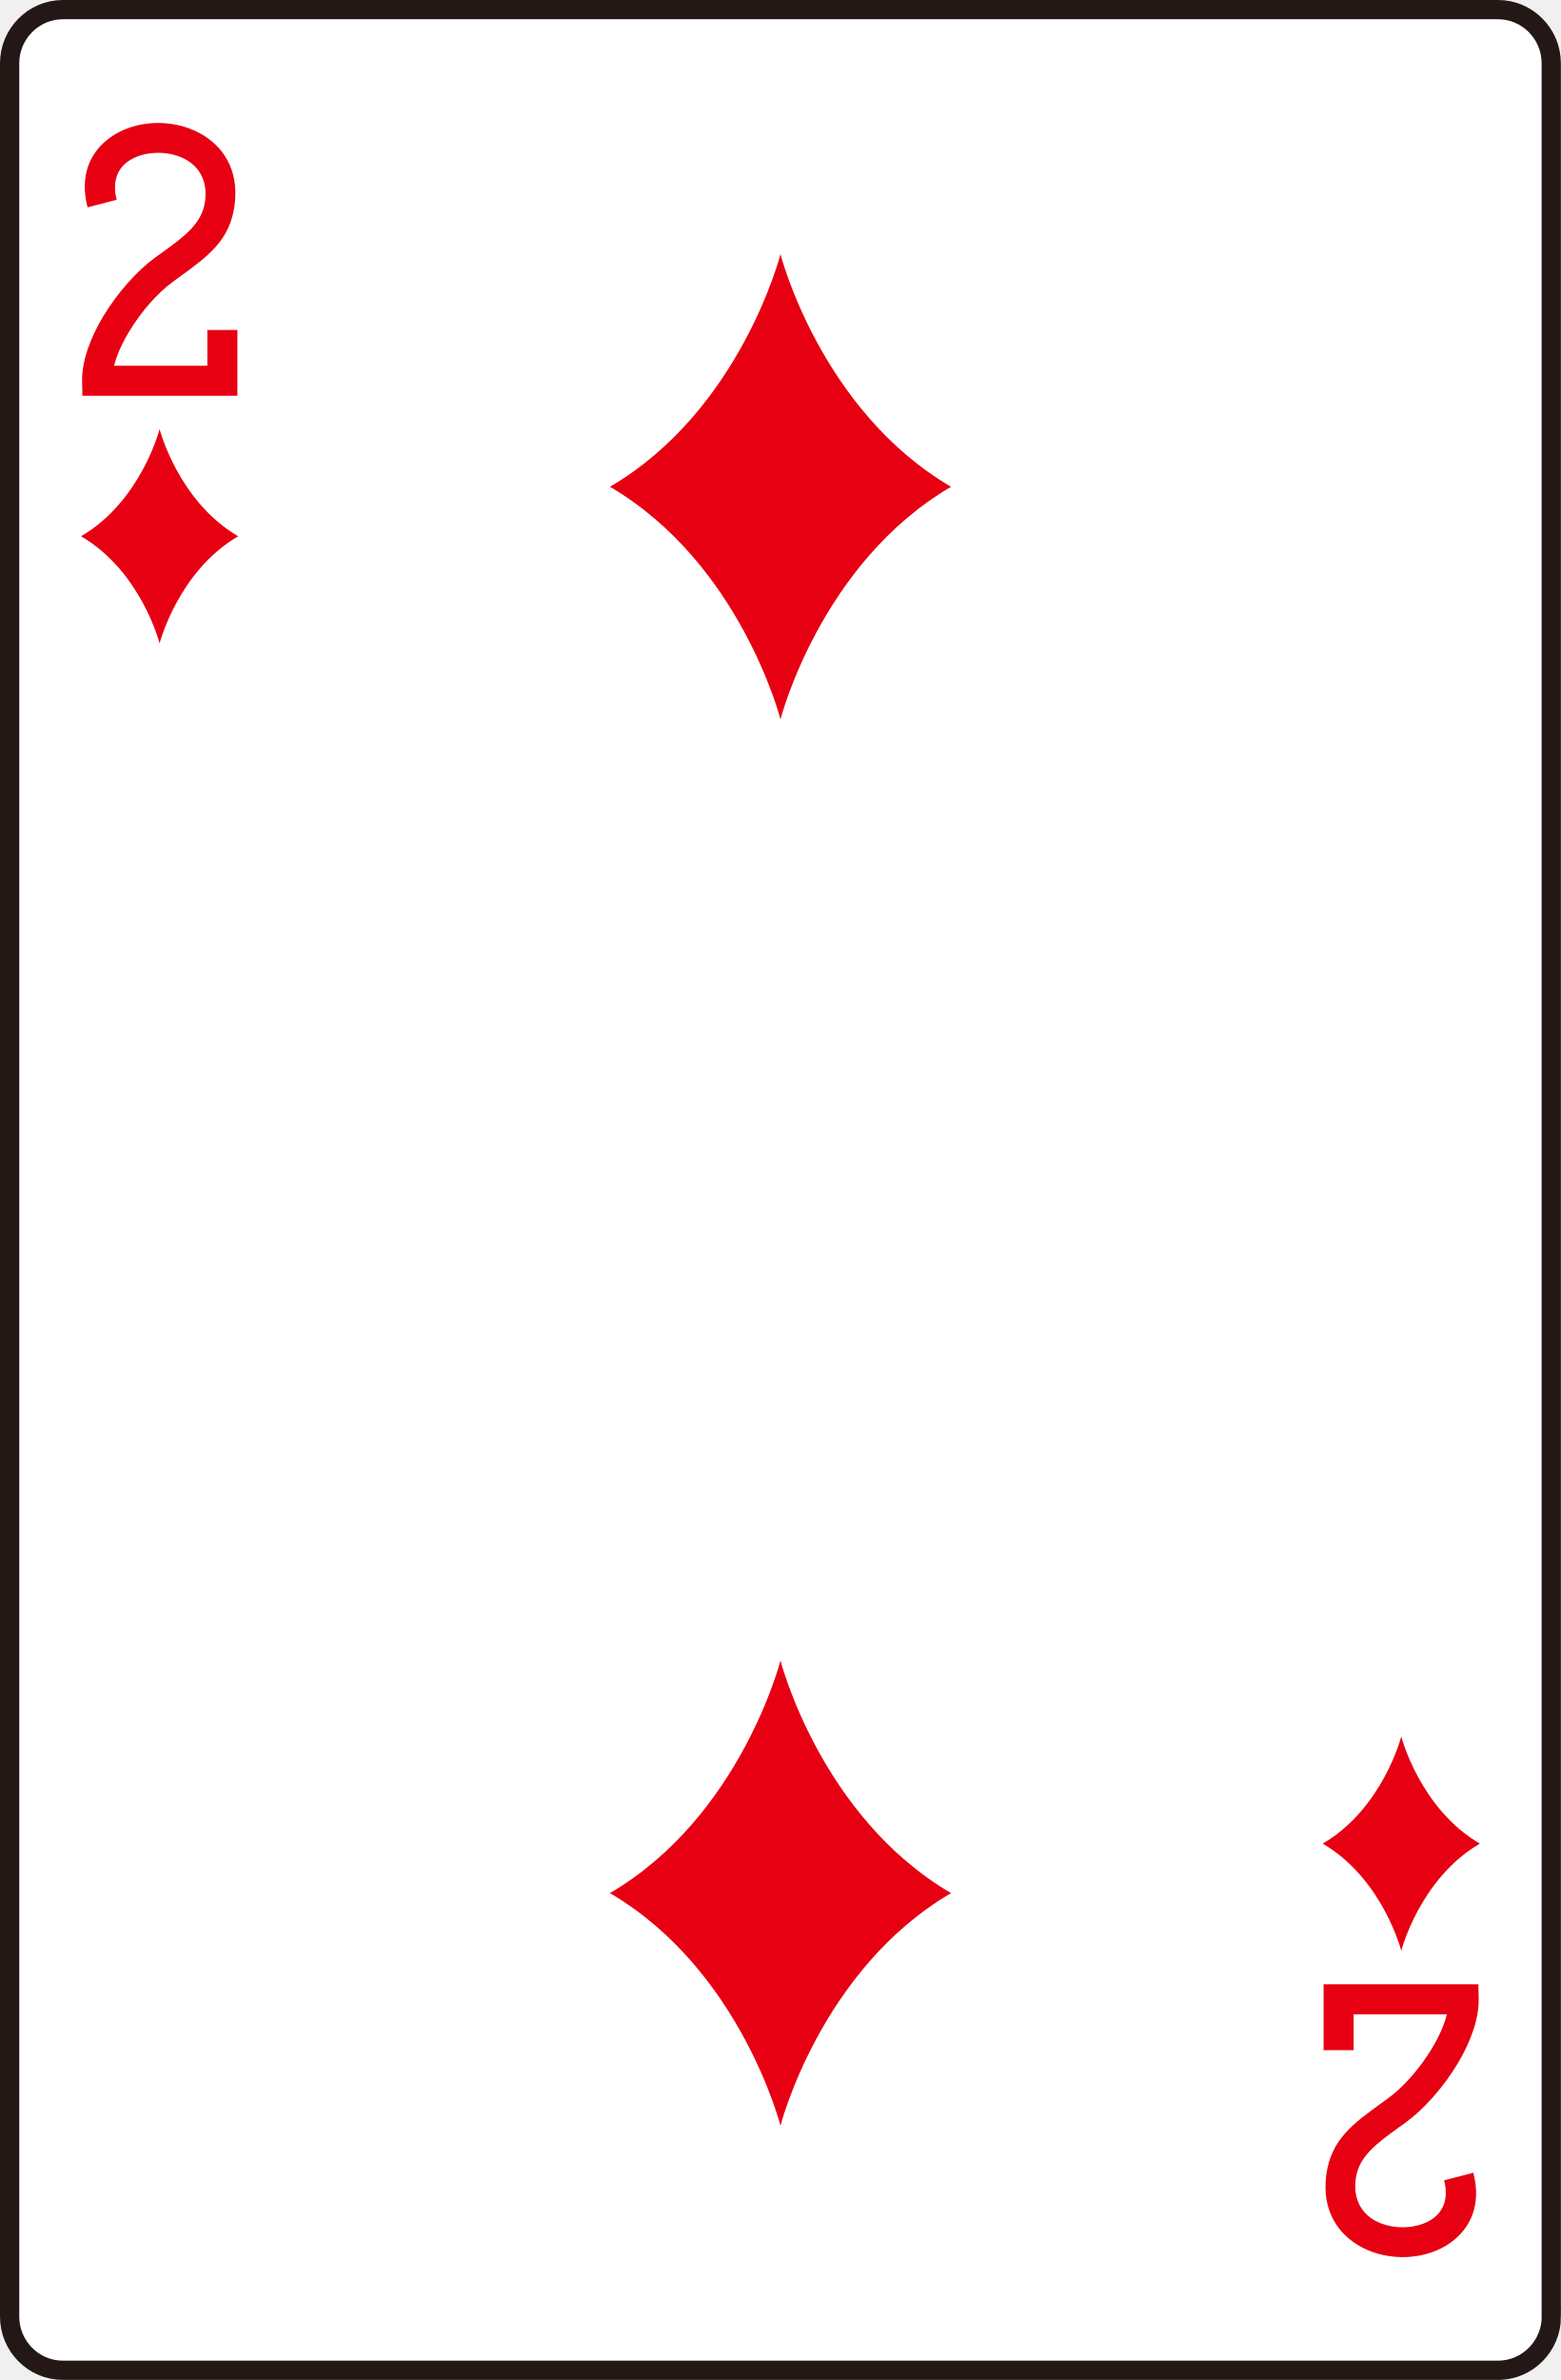
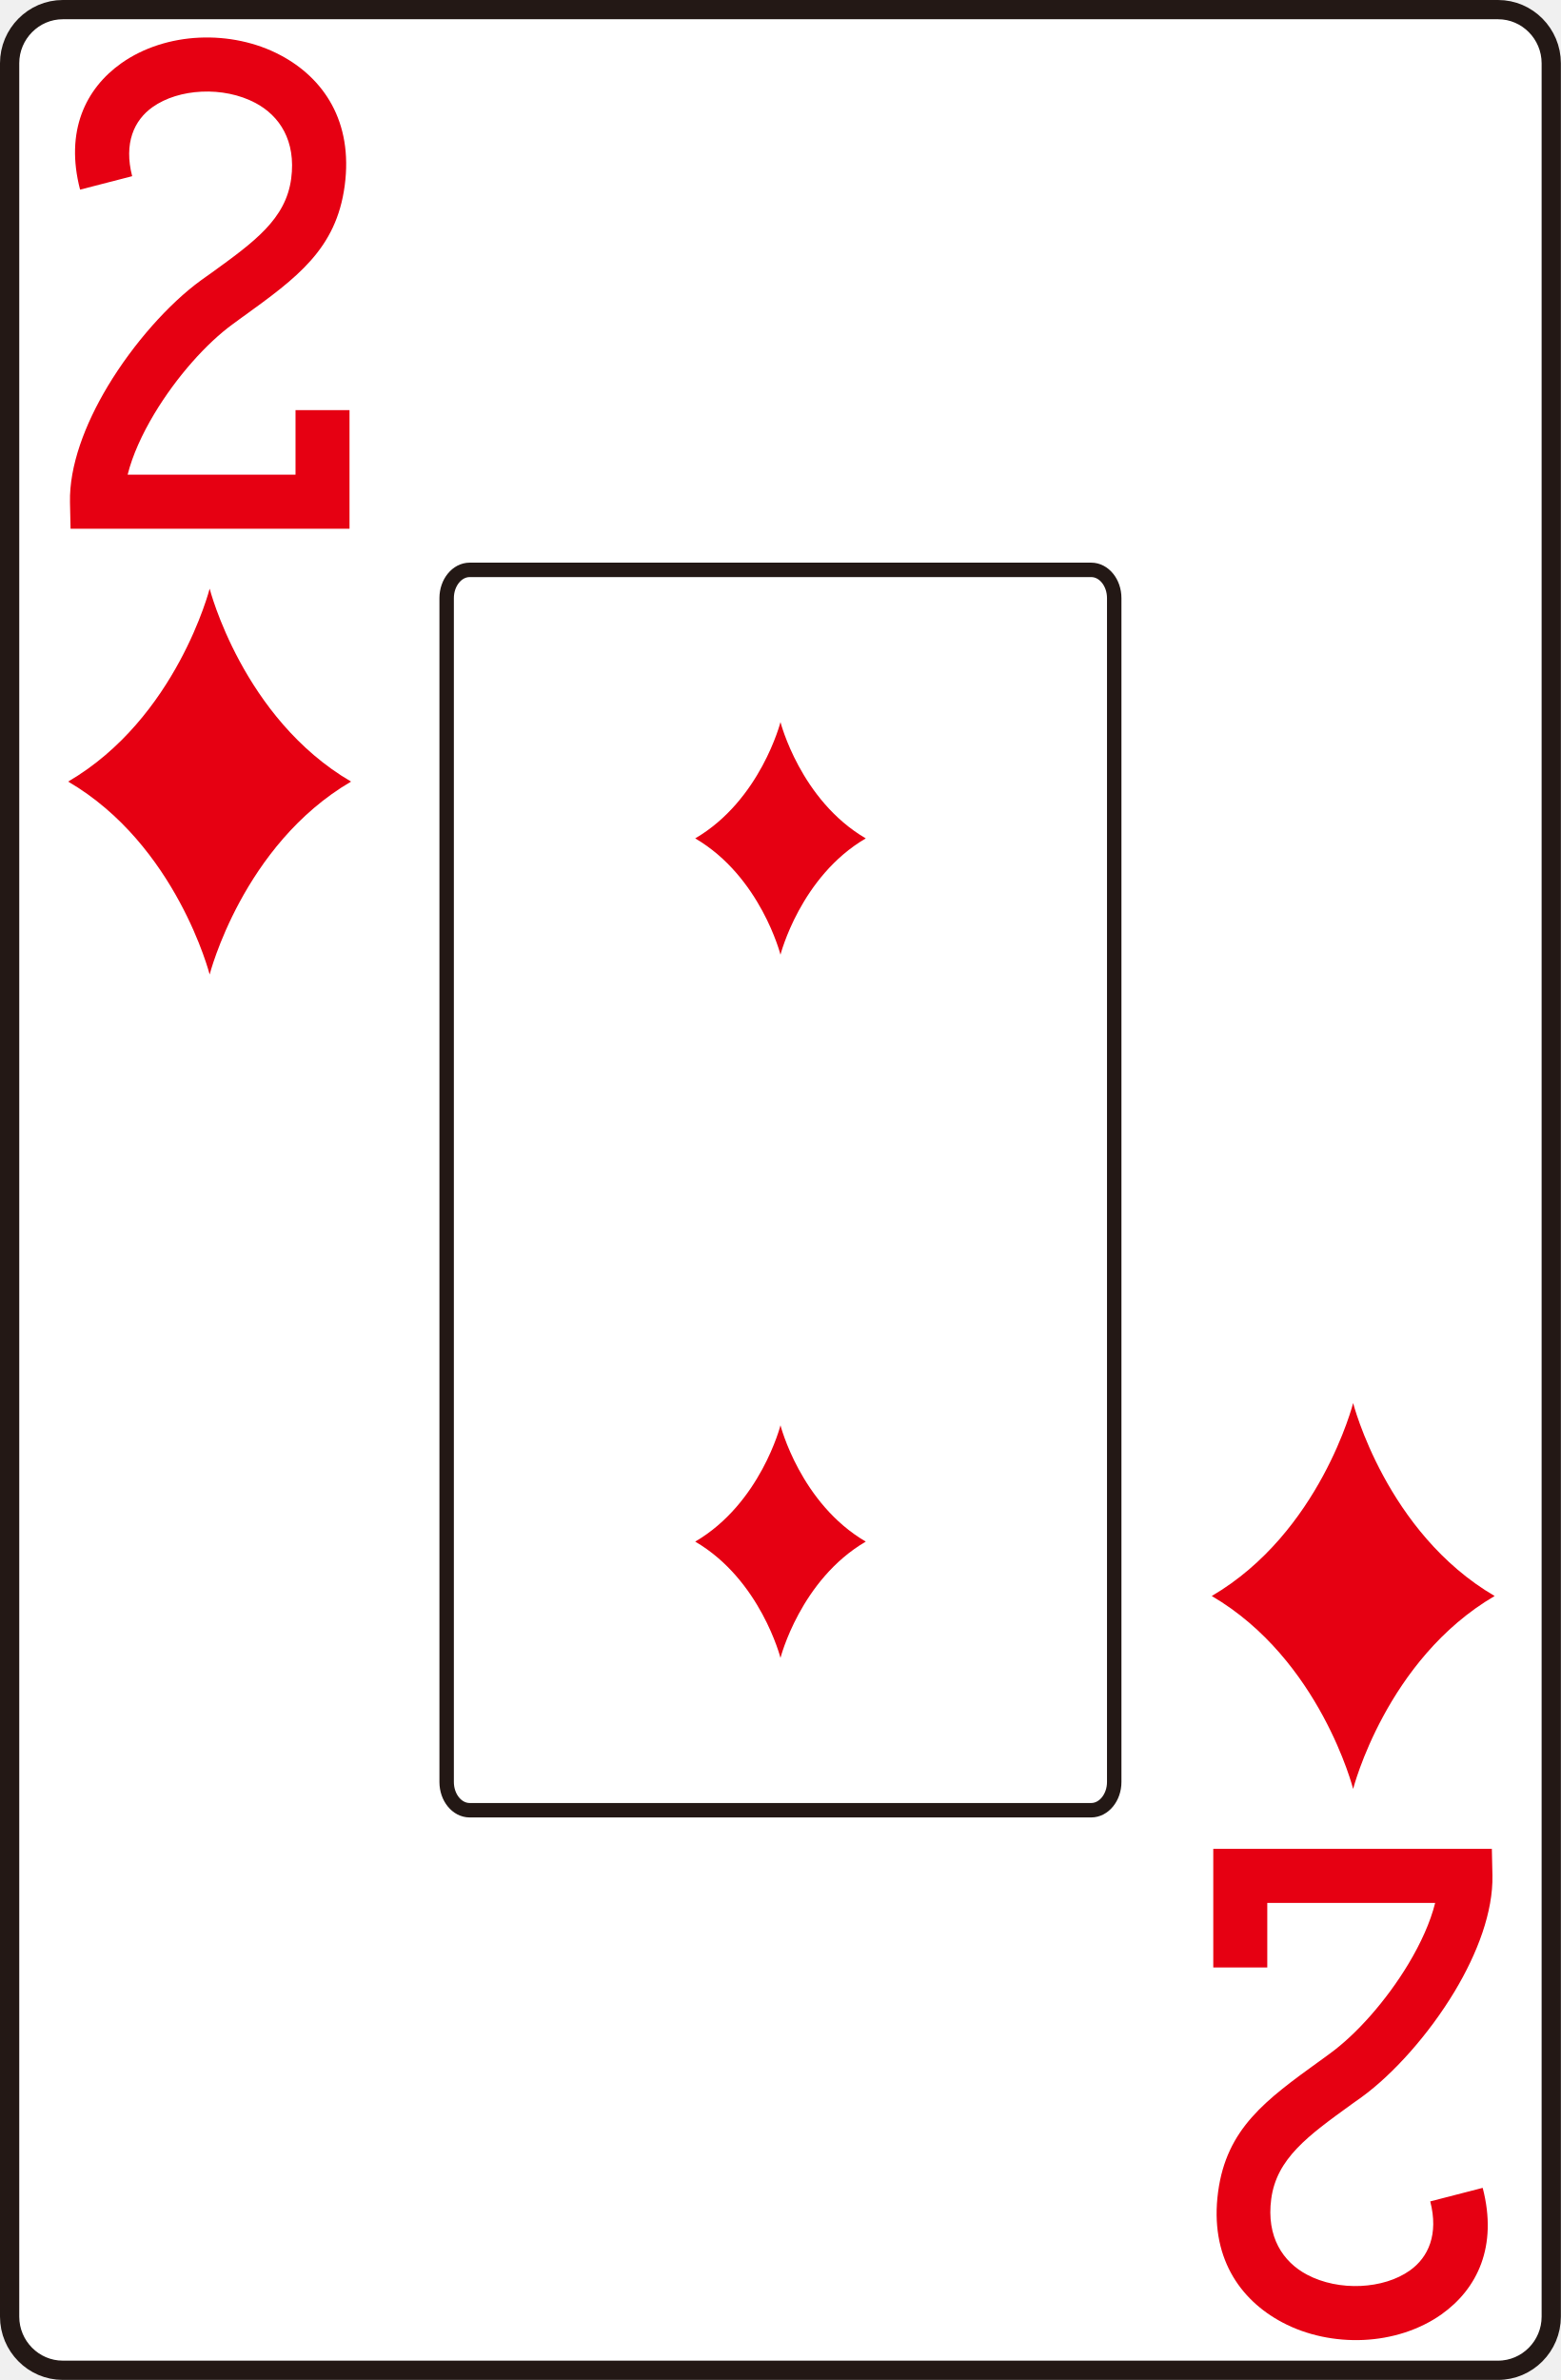
<svg xmlns="http://www.w3.org/2000/svg" id="_图层_2" data-name="图层 2" viewBox="0 0 162.16 247.2">
  <g id="_图层_1-2" data-name="图层 1">
-     <g>
-       <path d="m161.16,240.62c0,3.06-2.49,5.57-5.52,5.57H6.52c-3.04,0-5.52-2.51-5.52-5.57V6.57C1,3.51,3.49,1,6.52,1h149.11c3.04,0,5.52,2.51,5.52,5.57v234.05Z" style="fill: #fff; fill-rule: evenodd; stroke: #231815; stroke-miterlimit: 22.93; stroke-width: 2px;" />
-       <g>
-         <path d="m98.8,50.56c-13.58-7.94-17.72-24.16-17.72-24.16,0,0-4.14,16.22-17.72,24.16,13.58,7.94,17.72,24.16,17.72,24.16,0,0,4.14-16.22,17.72-24.16h0Zm0,146.07c-13.58-7.94-17.72-24.16-17.72-24.16,0,0-4.14,16.22-17.72,24.16,13.58,7.94,17.72,24.16,17.72,24.16,0,0,4.14-16.22,17.72-24.16Z" style="fill: #e60012; fill-rule: evenodd; stroke-width: 0px;" />
-         <g>
-           <path d="m24.74,55.7c-6.25-3.66-8.16-11.13-8.16-11.13,0,0-1.91,7.47-8.16,11.13,6.26,3.66,8.16,11.13,8.16,11.13,0,0,1.91-7.47,8.16-11.13Z" style="fill: #e60012; fill-rule: evenodd; stroke-width: 0px;" />
-           <path d="m9.1,21.55c-.88-3.37.31-5.83,2.38-7.29,1.28-.91,2.88-1.4,4.51-1.48,1.6-.07,3.26.26,4.68,1.01,2.47,1.31,4.19,3.81,3.7,7.52-.49,3.67-2.75,5.31-5.87,7.56,0,0,0,0,0,0h0s0,0,0,0c0,0,0,0,0,0,0,0,0,0,0,0-.04.03-.19.14-.58.43-1.52,1.1-3.26,3.05-4.53,5.18-.71,1.18-1.26,2.39-1.54,3.51h9.69v-3.72h3.12v6.84H8.56l-.03-1.53c-.04-2.09.86-4.49,2.18-6.7,1.49-2.48,3.55-4.78,5.37-6.1.63-.46,0,0,.6-.43,2.49-1.8,4.31-3.11,4.62-5.45.29-2.18-.67-3.63-2.07-4.37-.91-.48-2.01-.7-3.1-.65-1.06.05-2.07.35-2.84.89-1.07.76-1.66,2.09-1.17,3.98l-3.01.78Z" style="fill: #e60012; stroke-width: 0px;" />
-         </g>
-         <g>
-           <path d="m137.41,191.49c6.25,3.66,8.16,11.13,8.16,11.13,0,0,1.91-7.47,8.16-11.13-6.25-3.66-8.16-11.13-8.16-11.13,0,0-1.91,7.47-8.16,11.13Z" style="fill: #e60012; fill-rule: evenodd; stroke-width: 0px;" />
-           <path d="m153.05,225.65c.88,3.38-.31,5.83-2.38,7.3-1.28.91-2.88,1.4-4.51,1.48-1.6.07-3.26-.26-4.68-1.01-2.47-1.31-4.19-3.81-3.7-7.52.49-3.67,2.75-5.31,5.87-7.56h0s0,0,0,0c0,0,0,0,0,0,0,0,0,0,0,0,.04-.03.19-.14.59-.43,1.52-1.11,3.26-3.05,4.53-5.18.71-1.18,1.26-2.39,1.54-3.51h-9.69v3.72h-3.12v-6.84h16.08l.03,1.53c.04,2.09-.86,4.49-2.18,6.7-1.49,2.48-3.55,4.78-5.37,6.1-.63.46,0,0-.6.43-2.49,1.8-4.31,3.11-4.62,5.45-.29,2.18.67,3.63,2.07,4.37.91.48,2.01.7,3.1.65,1.06-.05,2.07-.35,2.84-.89,1.07-.76,1.66-2.09,1.17-3.98l3.01-.78Z" style="fill: #e60012; stroke-width: 0px;" />
-         </g>
-       </g>
-     </g>
+     <path d="m1,6.57c0-3.06,2.49-5.57,5.52-5.57h149.11c3.04,0,5.52,2.51,5.52,5.57v234.05c0,3.07-2.49,5.57-5.52,5.57H6.52c-3.04,0-5.52-2.51-5.52-5.57V6.57Z" style="fill: #fff; fill-rule: evenodd; stroke: #231815; stroke-miterlimit: 22.93; stroke-width: 2px;" />
+     <path d="m89.94,87.08c-6.79-3.97-8.86-12.08-8.86-12.08,0,0-2.07,8.11-8.86,12.08,6.79,3.97,8.86,12.08,8.86,12.08,0,0,2.07-8.11,8.86-12.08h0Zm0,73.04c-6.79-3.97-8.86-12.08-8.86-12.08,0,0-2.07,8.11-8.86,12.08,6.79,3.97,8.86,12.08,8.86,12.08,0,0,2.07-8.11,8.86-12.08Z" style="fill: #e60012; fill-rule: evenodd; stroke-width: 0px;" />
+     <path d="m125.88,165.77c11.26,6.58,14.69,20.04,14.69,20.04,0,0,3.43-13.45,14.7-20.04-11.26-6.58-14.7-20.04-14.7-20.04,0,0-3.43,13.45-14.69,20.04Z" style="fill: #e60012; fill-rule: evenodd; stroke-width: 0px;" />
+     <path d="m154.03,227.25c1.58,6.07-.56,10.49-4.28,13.13-2.3,1.63-5.19,2.53-8.12,2.66-2.88.13-5.88-.47-8.43-1.83-4.45-2.36-7.55-6.86-6.66-13.54.88-6.6,4.96-9.56,10.56-13.61,0,0,0,0,0,0h0s0,0,0,0c0,0,0,0,0,0,0,0,0,0,.01,0,.08-.06.34-.26,1.05-.77,2.74-1.99,5.86-5.49,8.16-9.32,1.27-2.12,2.27-4.31,2.77-6.32h-17.44s0,6.7,0,6.7h-5.61v-12.32h28.94s.06,2.75.06,2.75c.08,3.77-1.54,8.08-3.92,12.05-2.68,4.46-6.38,8.6-9.67,10.99-1.13.82-.01,0-1.08.77-4.48,3.24-7.75,5.6-8.31,9.81-.52,3.93,1.21,6.53,3.72,7.86,1.64.87,3.63,1.26,5.58,1.17,1.91-.09,3.73-.63,5.11-1.61,1.92-1.37,2.99-3.75,2.11-7.17l5.42-1.4Z" style="fill: #e60012; stroke-width: 0px;" />
+     <path d="m46.4,62.12c0-1.61,1.08-2.93,2.39-2.93h64.57c1.32,0,2.39,1.32,2.39,2.93v122.97c0,1.61-1.08,2.93-2.39,2.93H48.79c-1.32,0-2.39-1.32-2.39-2.93V62.12Z" style="fill: none; fill-rule: evenodd; stroke: #231815; stroke-miterlimit: 22.93; stroke-width: 1.5px;" />
+     <path d="m36.47,81.18c-11.26-6.58-14.69-20.04-14.69-20.04,0,0-3.43,13.45-14.7,20.04,11.26,6.58,14.7,20.04,14.7,20.04,0,0,3.43-13.45,14.69-20.04Z" style="fill: #e60012; fill-rule: evenodd; stroke-width: 0px;" />
+     <path d="m8.32,19.7c-1.58-6.07.56-10.49,4.28-13.13,2.3-1.63,5.19-2.53,8.12-2.66,2.88-.13,5.88.47,8.43,1.83,4.45,2.36,7.55,6.86,6.66,13.54-.88,6.6-4.96,9.56-10.56,13.61,0,0,0,0,0,0h0s0,0,0,0c0,0,0,0,0,0,0,0,0,0-.01,0-.08.06-.34.26-1.05.77-2.74,1.99-5.86,5.49-8.16,9.32-1.27,2.12-2.27,4.31-2.77,6.32h17.44s0-6.7,0-6.7h5.61v12.32H7.33s-.06-2.75-.06-2.75c-.08-3.77,1.54-8.08,3.92-12.05,2.68-4.46,6.38-8.6,9.67-10.99,1.13-.82.01,0,1.08-.77,4.48-3.24,7.75-5.6,8.31-9.81.52-3.93-1.21-6.53-3.72-7.86-1.64-.87-3.63-1.26-5.58-1.17-1.91.09-3.73.63-5.11,1.61-1.92,1.37-2.99,3.75-2.11,7.17l-5.42,1.4Z" style="fill: #e60012; stroke-width: 0px;" />
  </g>
</svg>
